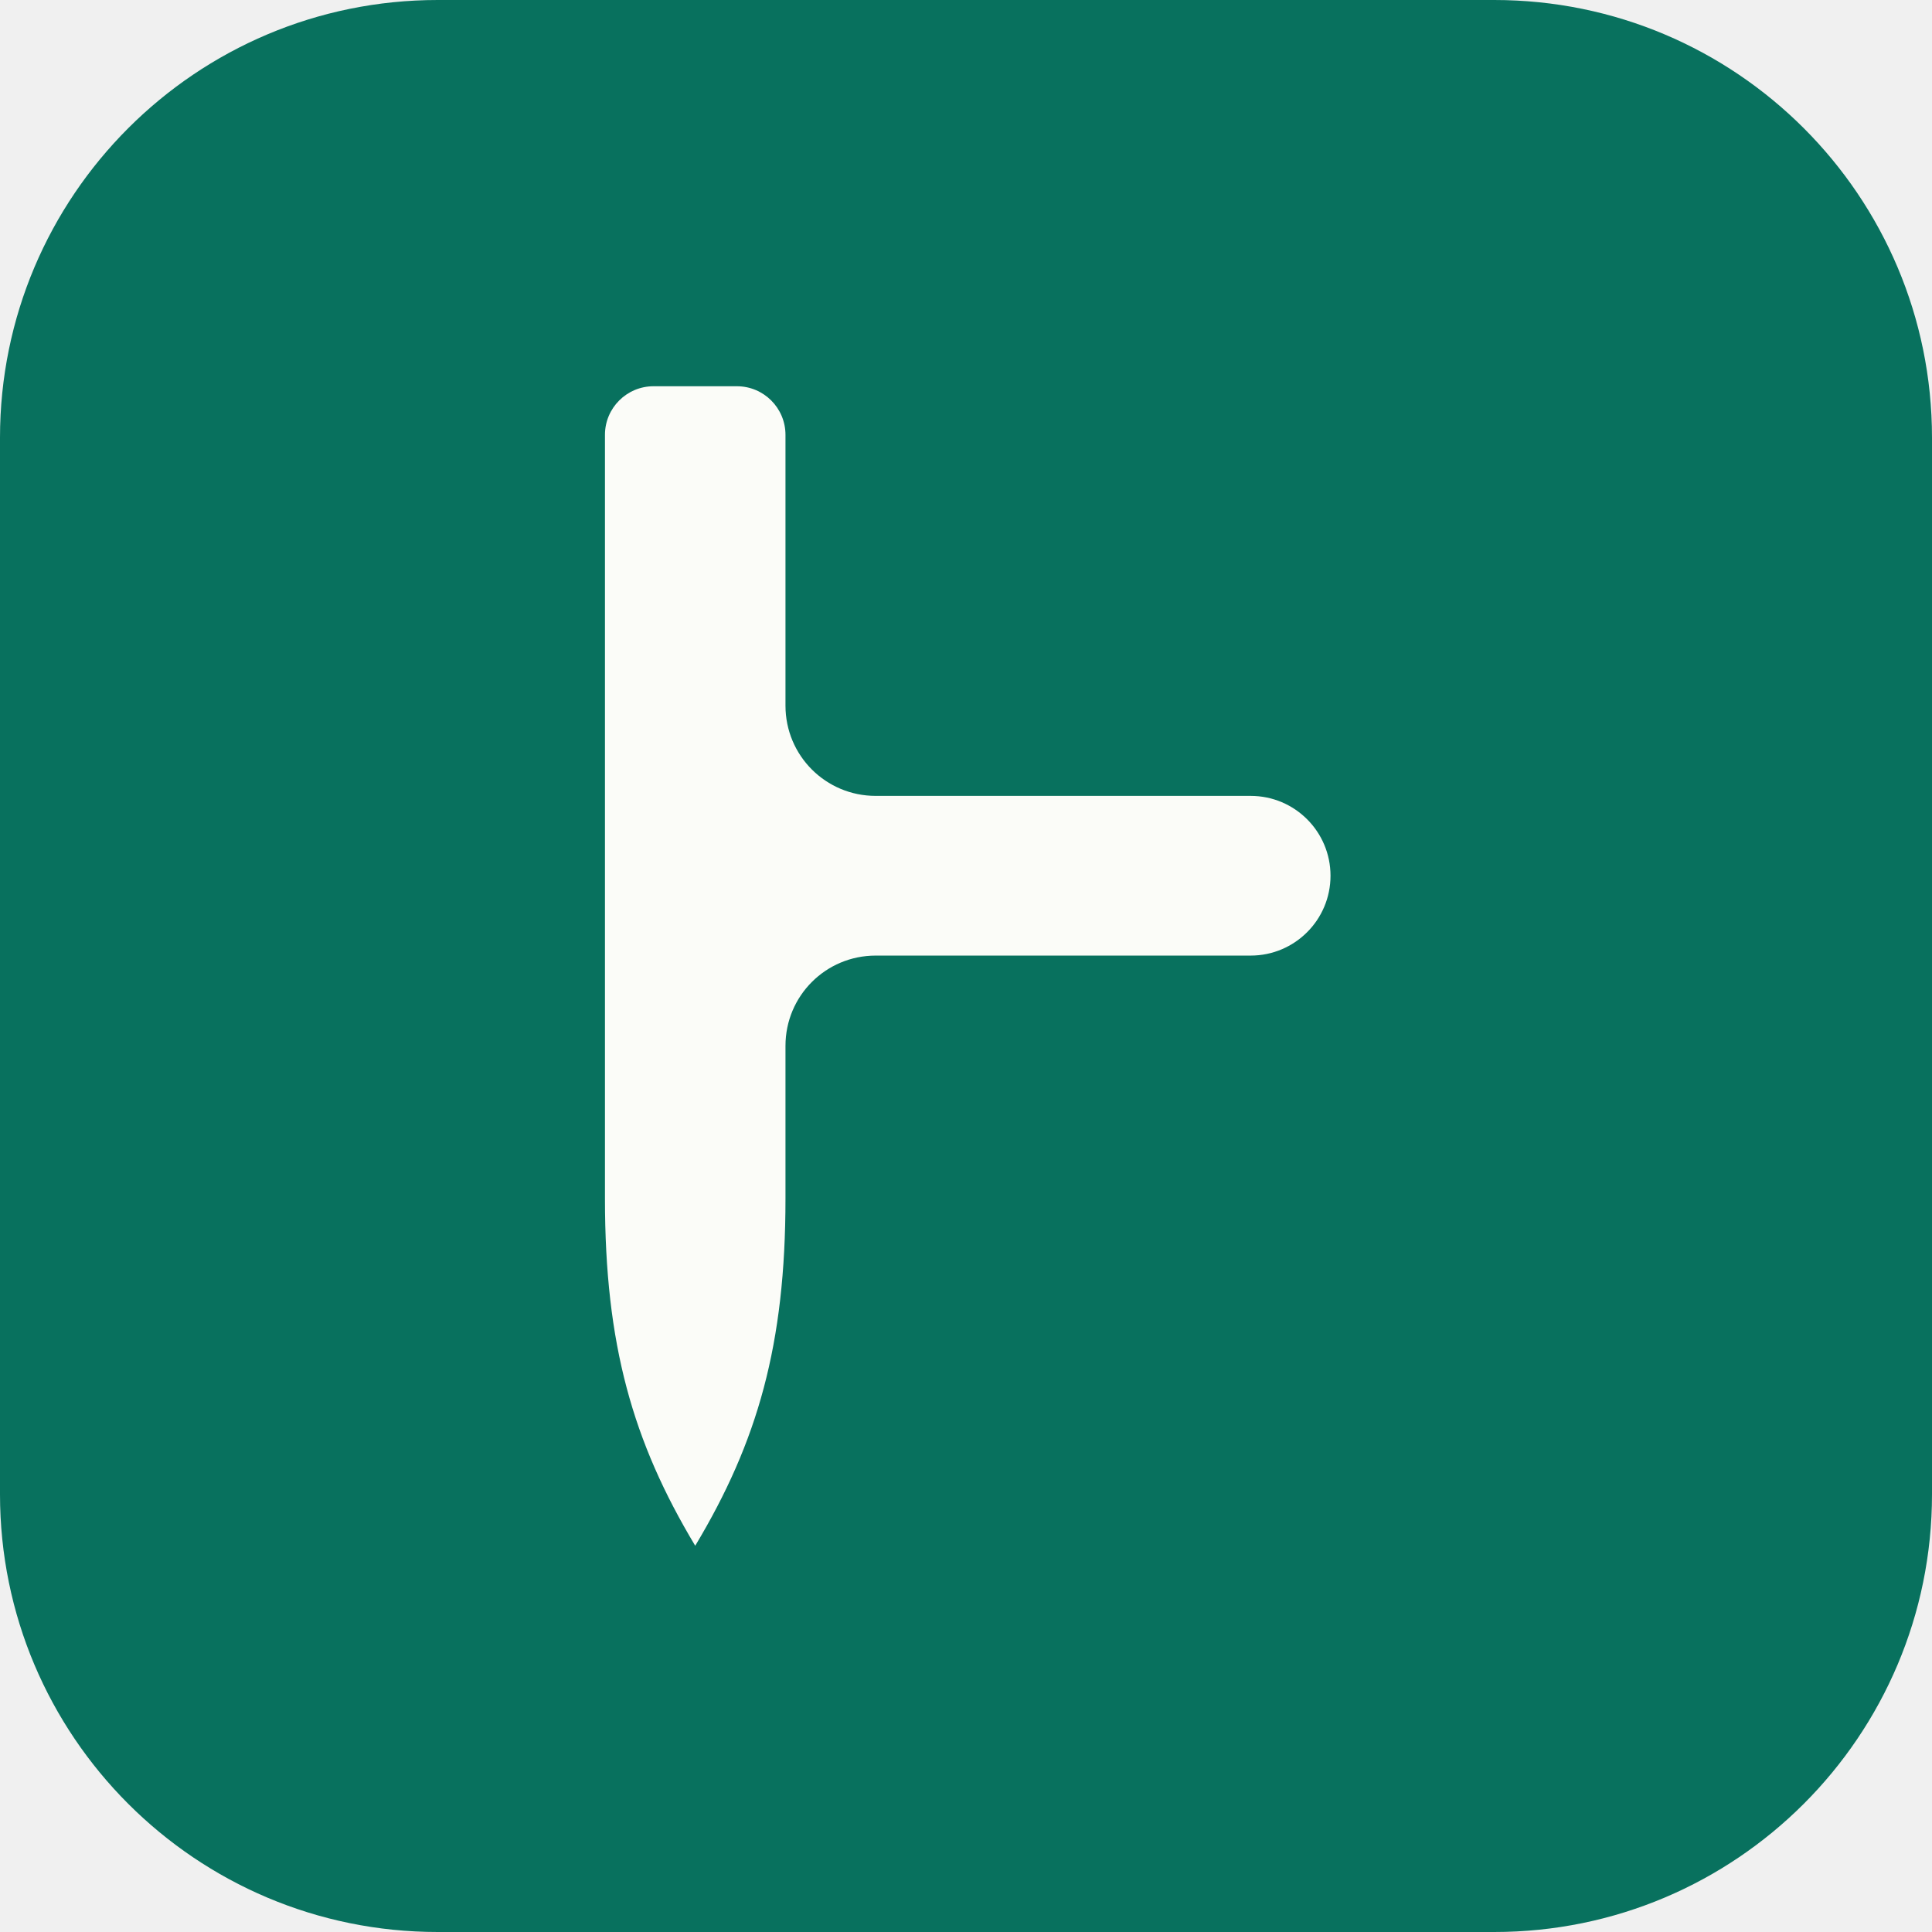
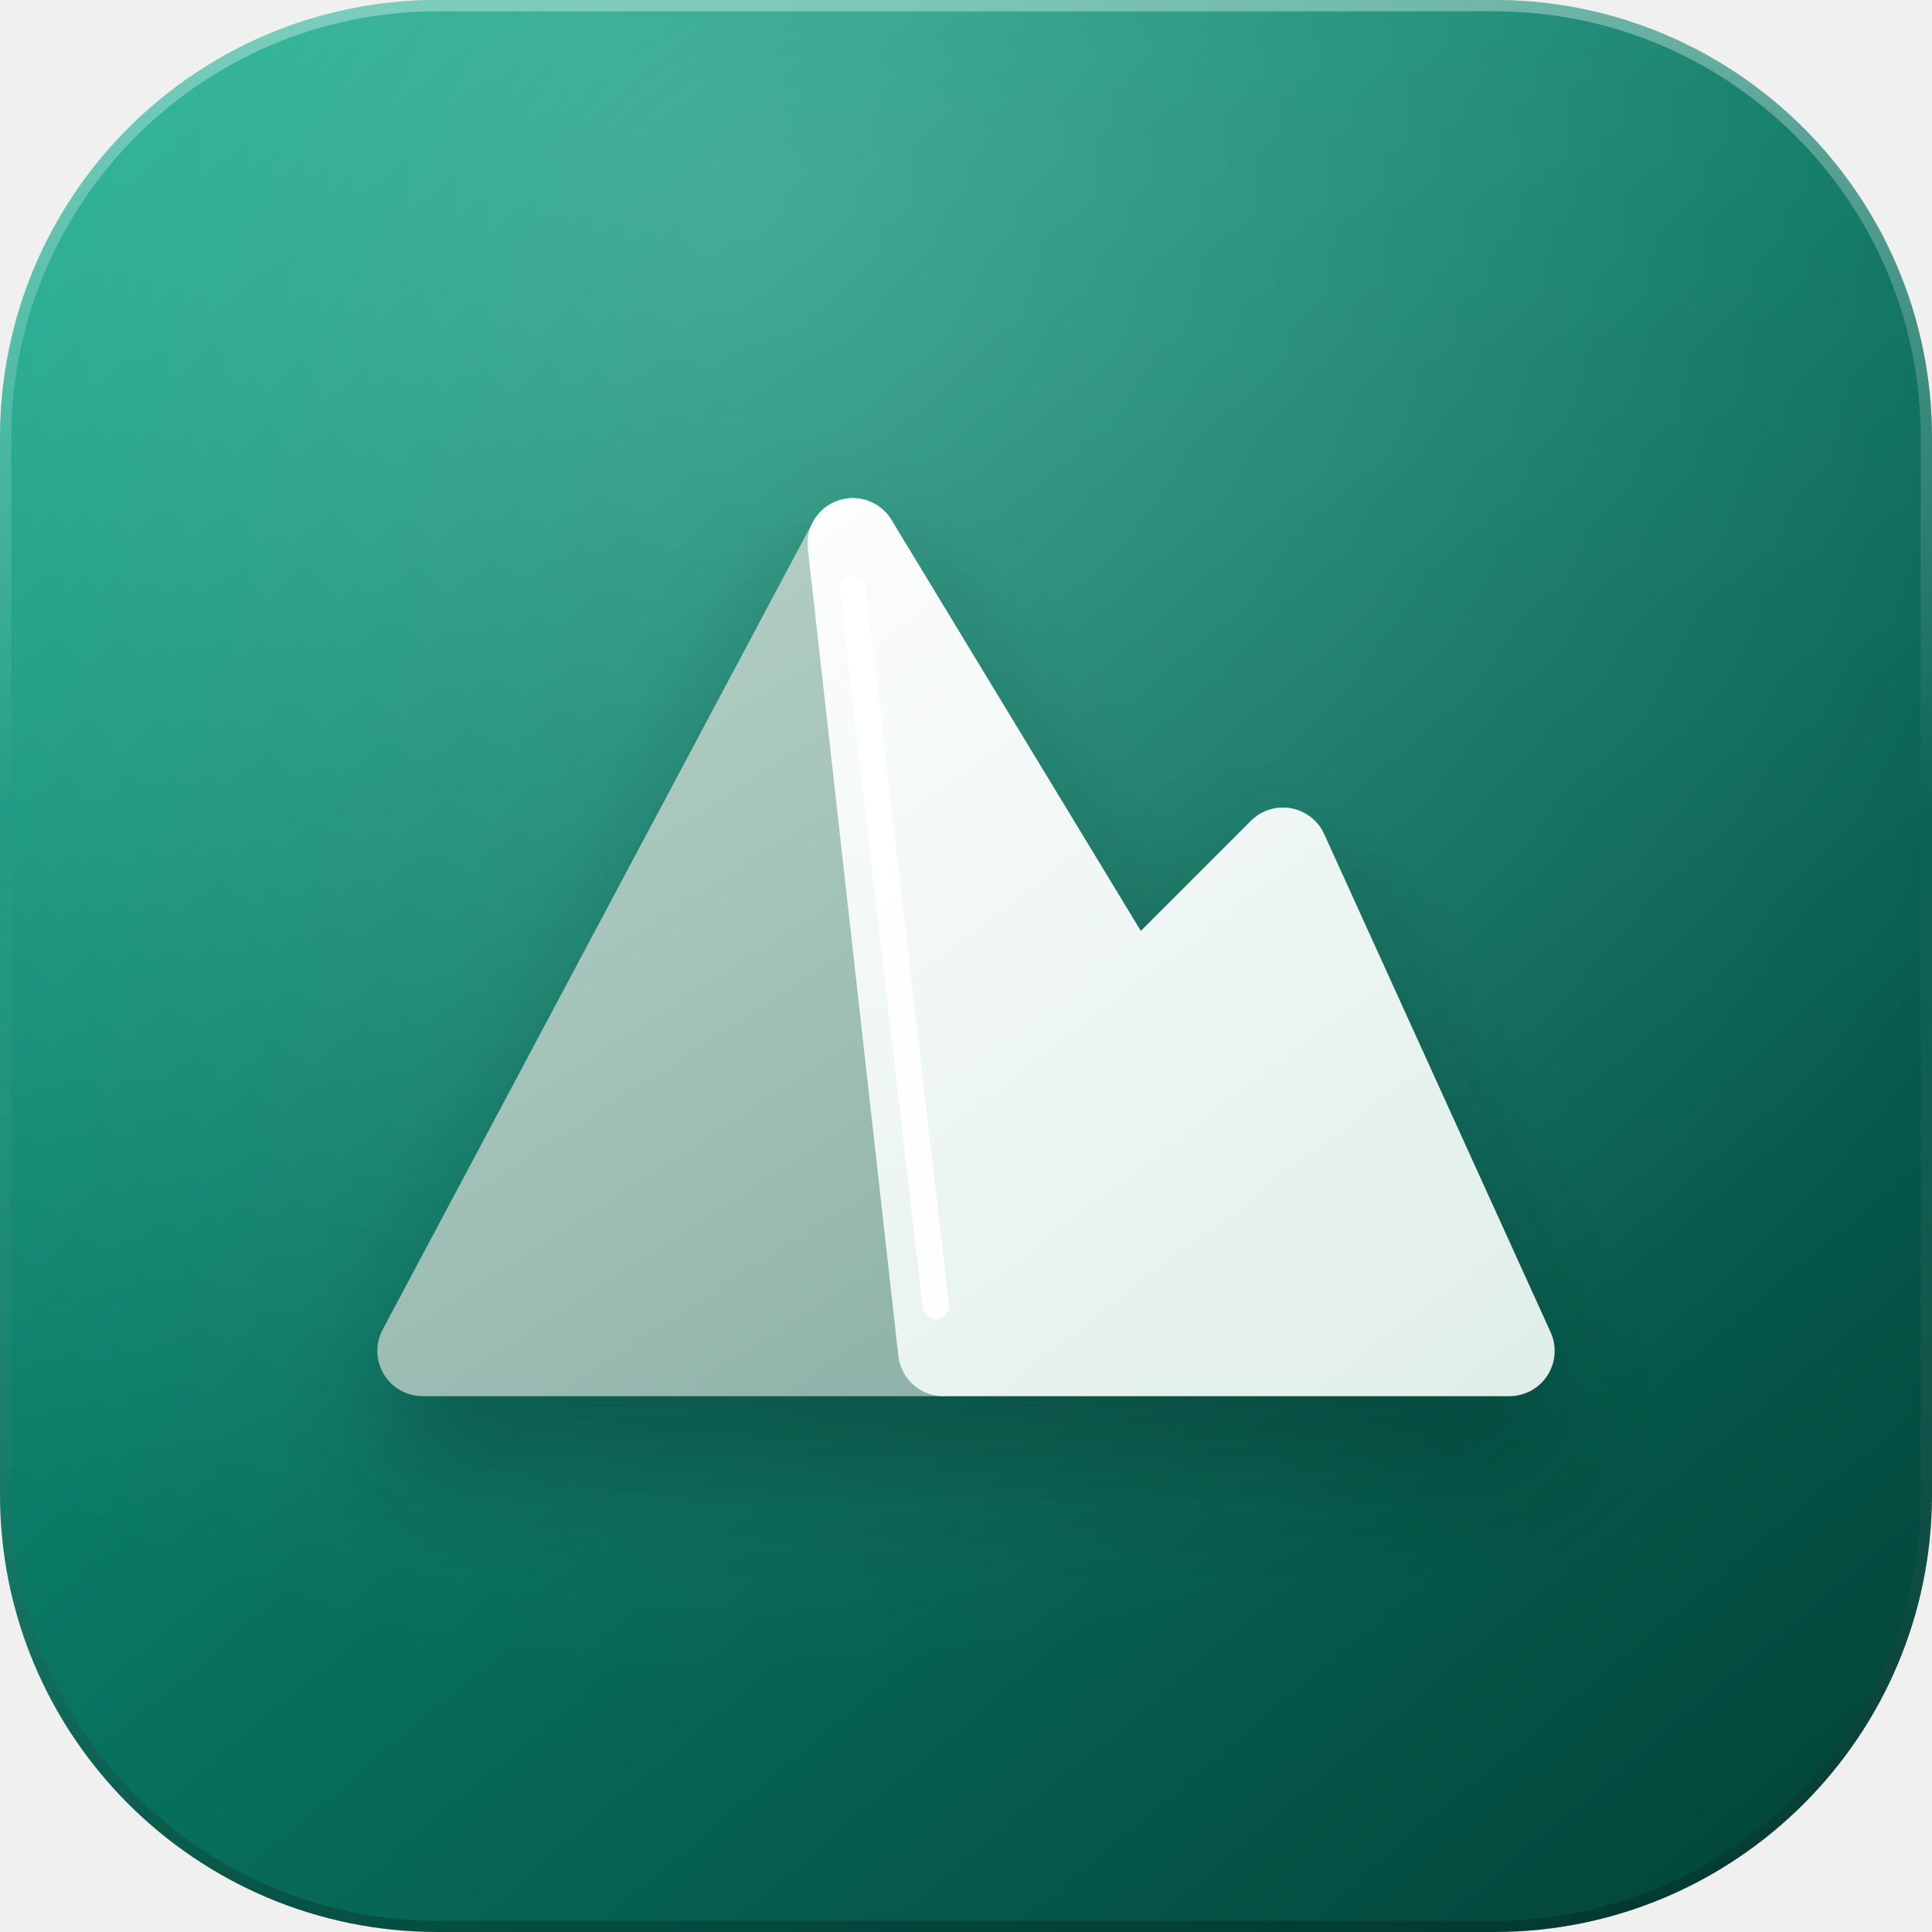
- <svg xmlns="http://www.w3.org/2000/svg" viewBox="0 0 512 512" role="img" aria-labelledby="title description">
-   <rect width="512" height="512" rx="116" fill="#08715e" />
-   <path fill="#fbfcf8" transform="translate(256 256) scale(0.92) translate(-256 -256) translate(-18 -7)" d="M170 110a14 14 0 0 1 14-14h24a14 14 0 0 1 14 14v78c0 14.4 11.6 26 26 26h108a23 23 0 0 1 0 46H248c-14.4 0-26 11.6-26 26v44c0 42-8 70-26 100-18-30-26-58-26-100Z" />
+ <svg xmlns="http://www.w3.org/2000/svg" viewBox="0 0 512 512" role="img" aria-labelledby="t d">
+   <defs>
+     <linearGradient id="tile" x1="40" y1="0" x2="472" y2="512" gradientUnits="userSpaceOnUse">
+       <stop offset="0" stop-color="#14ab8b" />
+       <stop offset=".52" stop-color="#08715e" />
+       <stop offset="1" stop-color="#03443a" />
+     </linearGradient>
+     <radialGradient id="glow" cx="196" cy="52" r="392" gradientUnits="userSpaceOnUse">
+       <stop offset="0" stop-color="#ffffff" stop-opacity=".22" />
+       <stop offset="1" stop-color="#ffffff" stop-opacity="0" />
+     </radialGradient>
+     <linearGradient id="bevel" x1="0" y1="0" x2="0" y2="512" gradientUnits="userSpaceOnUse">
+       <stop offset="0" stop-color="#ffffff" stop-opacity=".34" />
+       <stop offset=".42" stop-color="#ffffff" stop-opacity="0" />
+       <stop offset="1" stop-color="#000000" stop-opacity=".22" />
+     </linearGradient>
+     <linearGradient id="lit" x1="200" y1="110" x2="420" y2="400" gradientUnits="userSpaceOnUse">
+       <stop offset="0" stop-color="#ffffff" />
+       <stop offset="1" stop-color="#dcece6" />
+     </linearGradient>
+     <linearGradient id="shade" x1="110" y1="120" x2="290" y2="400" gradientUnits="userSpaceOnUse">
+       <stop offset="0" stop-color="#bcd5cd" />
+       <stop offset="1" stop-color="#87ada2" />
+     </linearGradient>
+     <clipPath id="tileclip">
+       <rect width="512" height="512" rx="116" />
+     </clipPath>
+     <filter id="soft" x="-30%" y="-30%" width="160%" height="160%">
+       <feGaussianBlur stdDeviation="15" />
+     </filter>
+   </defs>
+   <rect width="512" height="512" rx="116" fill="url(#tile)" />
+   <rect width="512" height="512" rx="116" fill="url(#glow)" />
+   <g clip-path="url(#tileclip)">
+     <g opacity=".34" filter="url(#soft)" transform="translate(0 18)">
+       <path d="M112 358 226 144 300 266 340 226 400 358Z" fill="#02231d" stroke="#02231d" stroke-width="24" stroke-linejoin="round" stroke-linecap="round" />
+     </g>
+     <path d="M226 144 112 358 250 358Z" fill="url(#shade)" stroke="url(#shade)" stroke-linejoin="round" stroke-width="24" />
+     <path d="M226 144 300 266 340 226 400 358 250 358Z" fill="url(#lit)" stroke="url(#lit)" stroke-linejoin="round" stroke-width="24" />
+     <path d="M226 156 248 346" fill="none" stroke="#ffffff" stroke-width="7" stroke-linecap="round" opacity=".92" />
+   </g>
+   <rect x="1.5" y="1.5" width="509" height="509" rx="114.5" fill="none" stroke="url(#bevel)" stroke-width="3" />
</svg>
